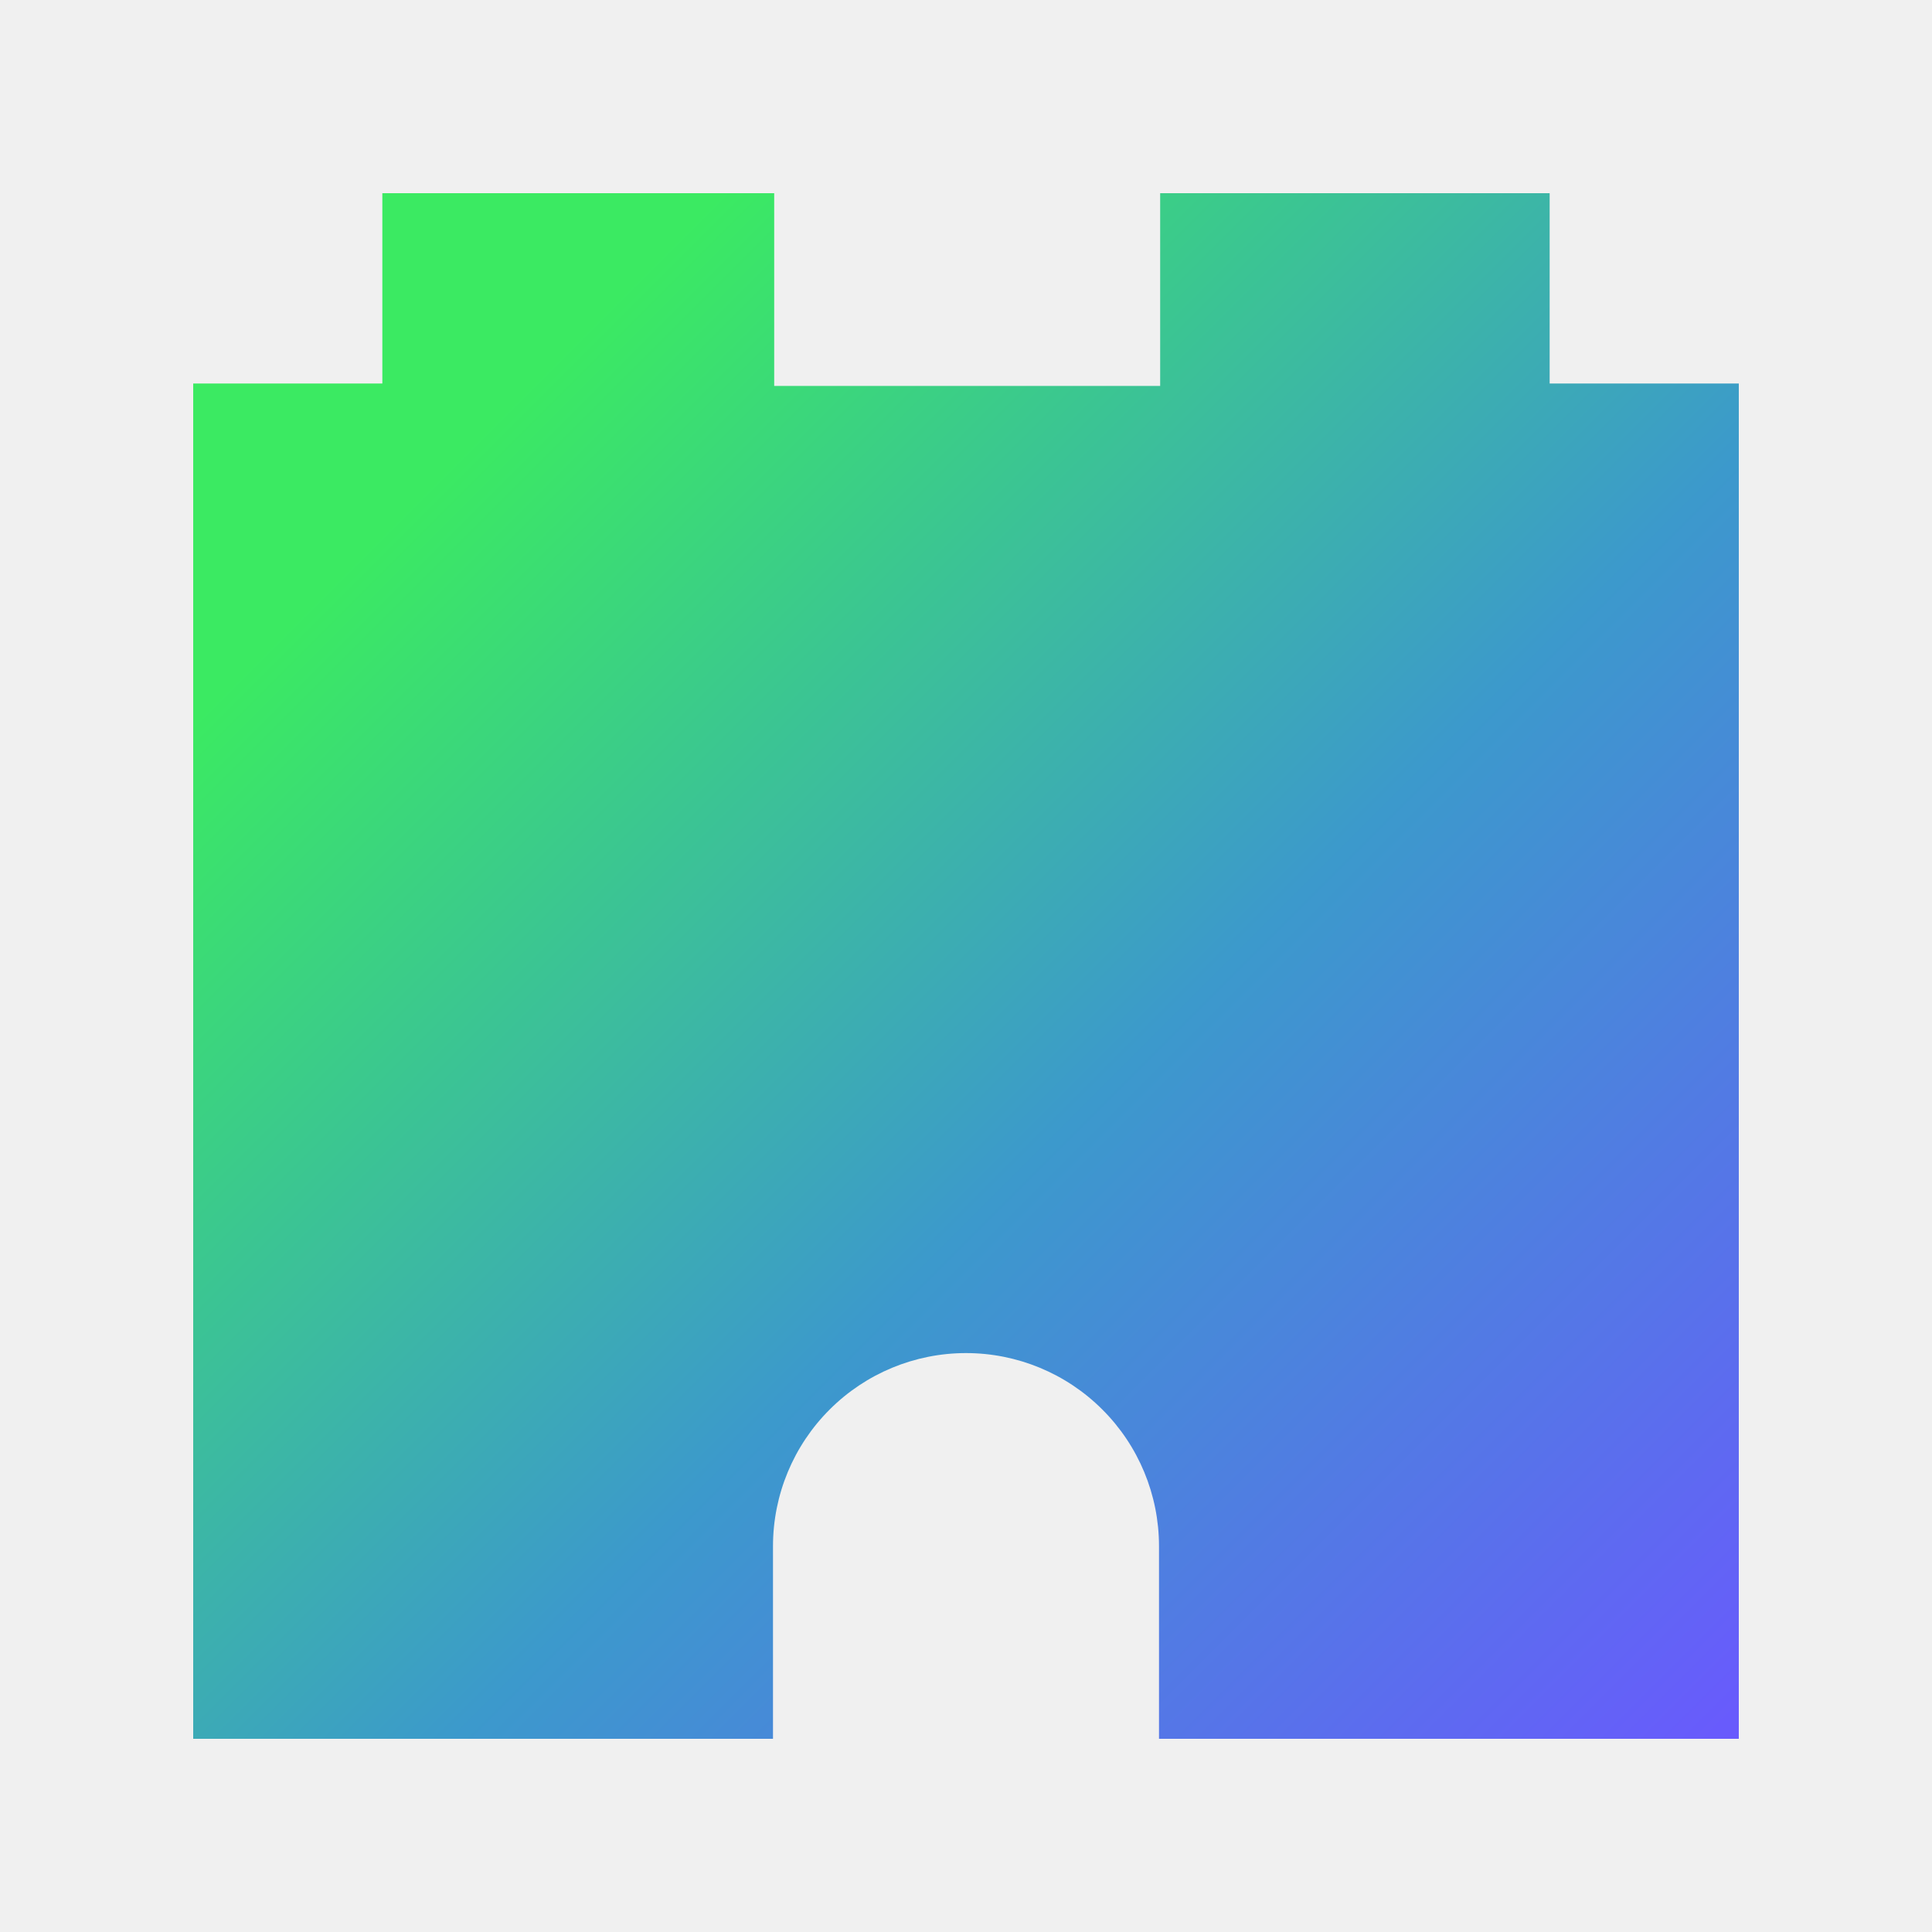
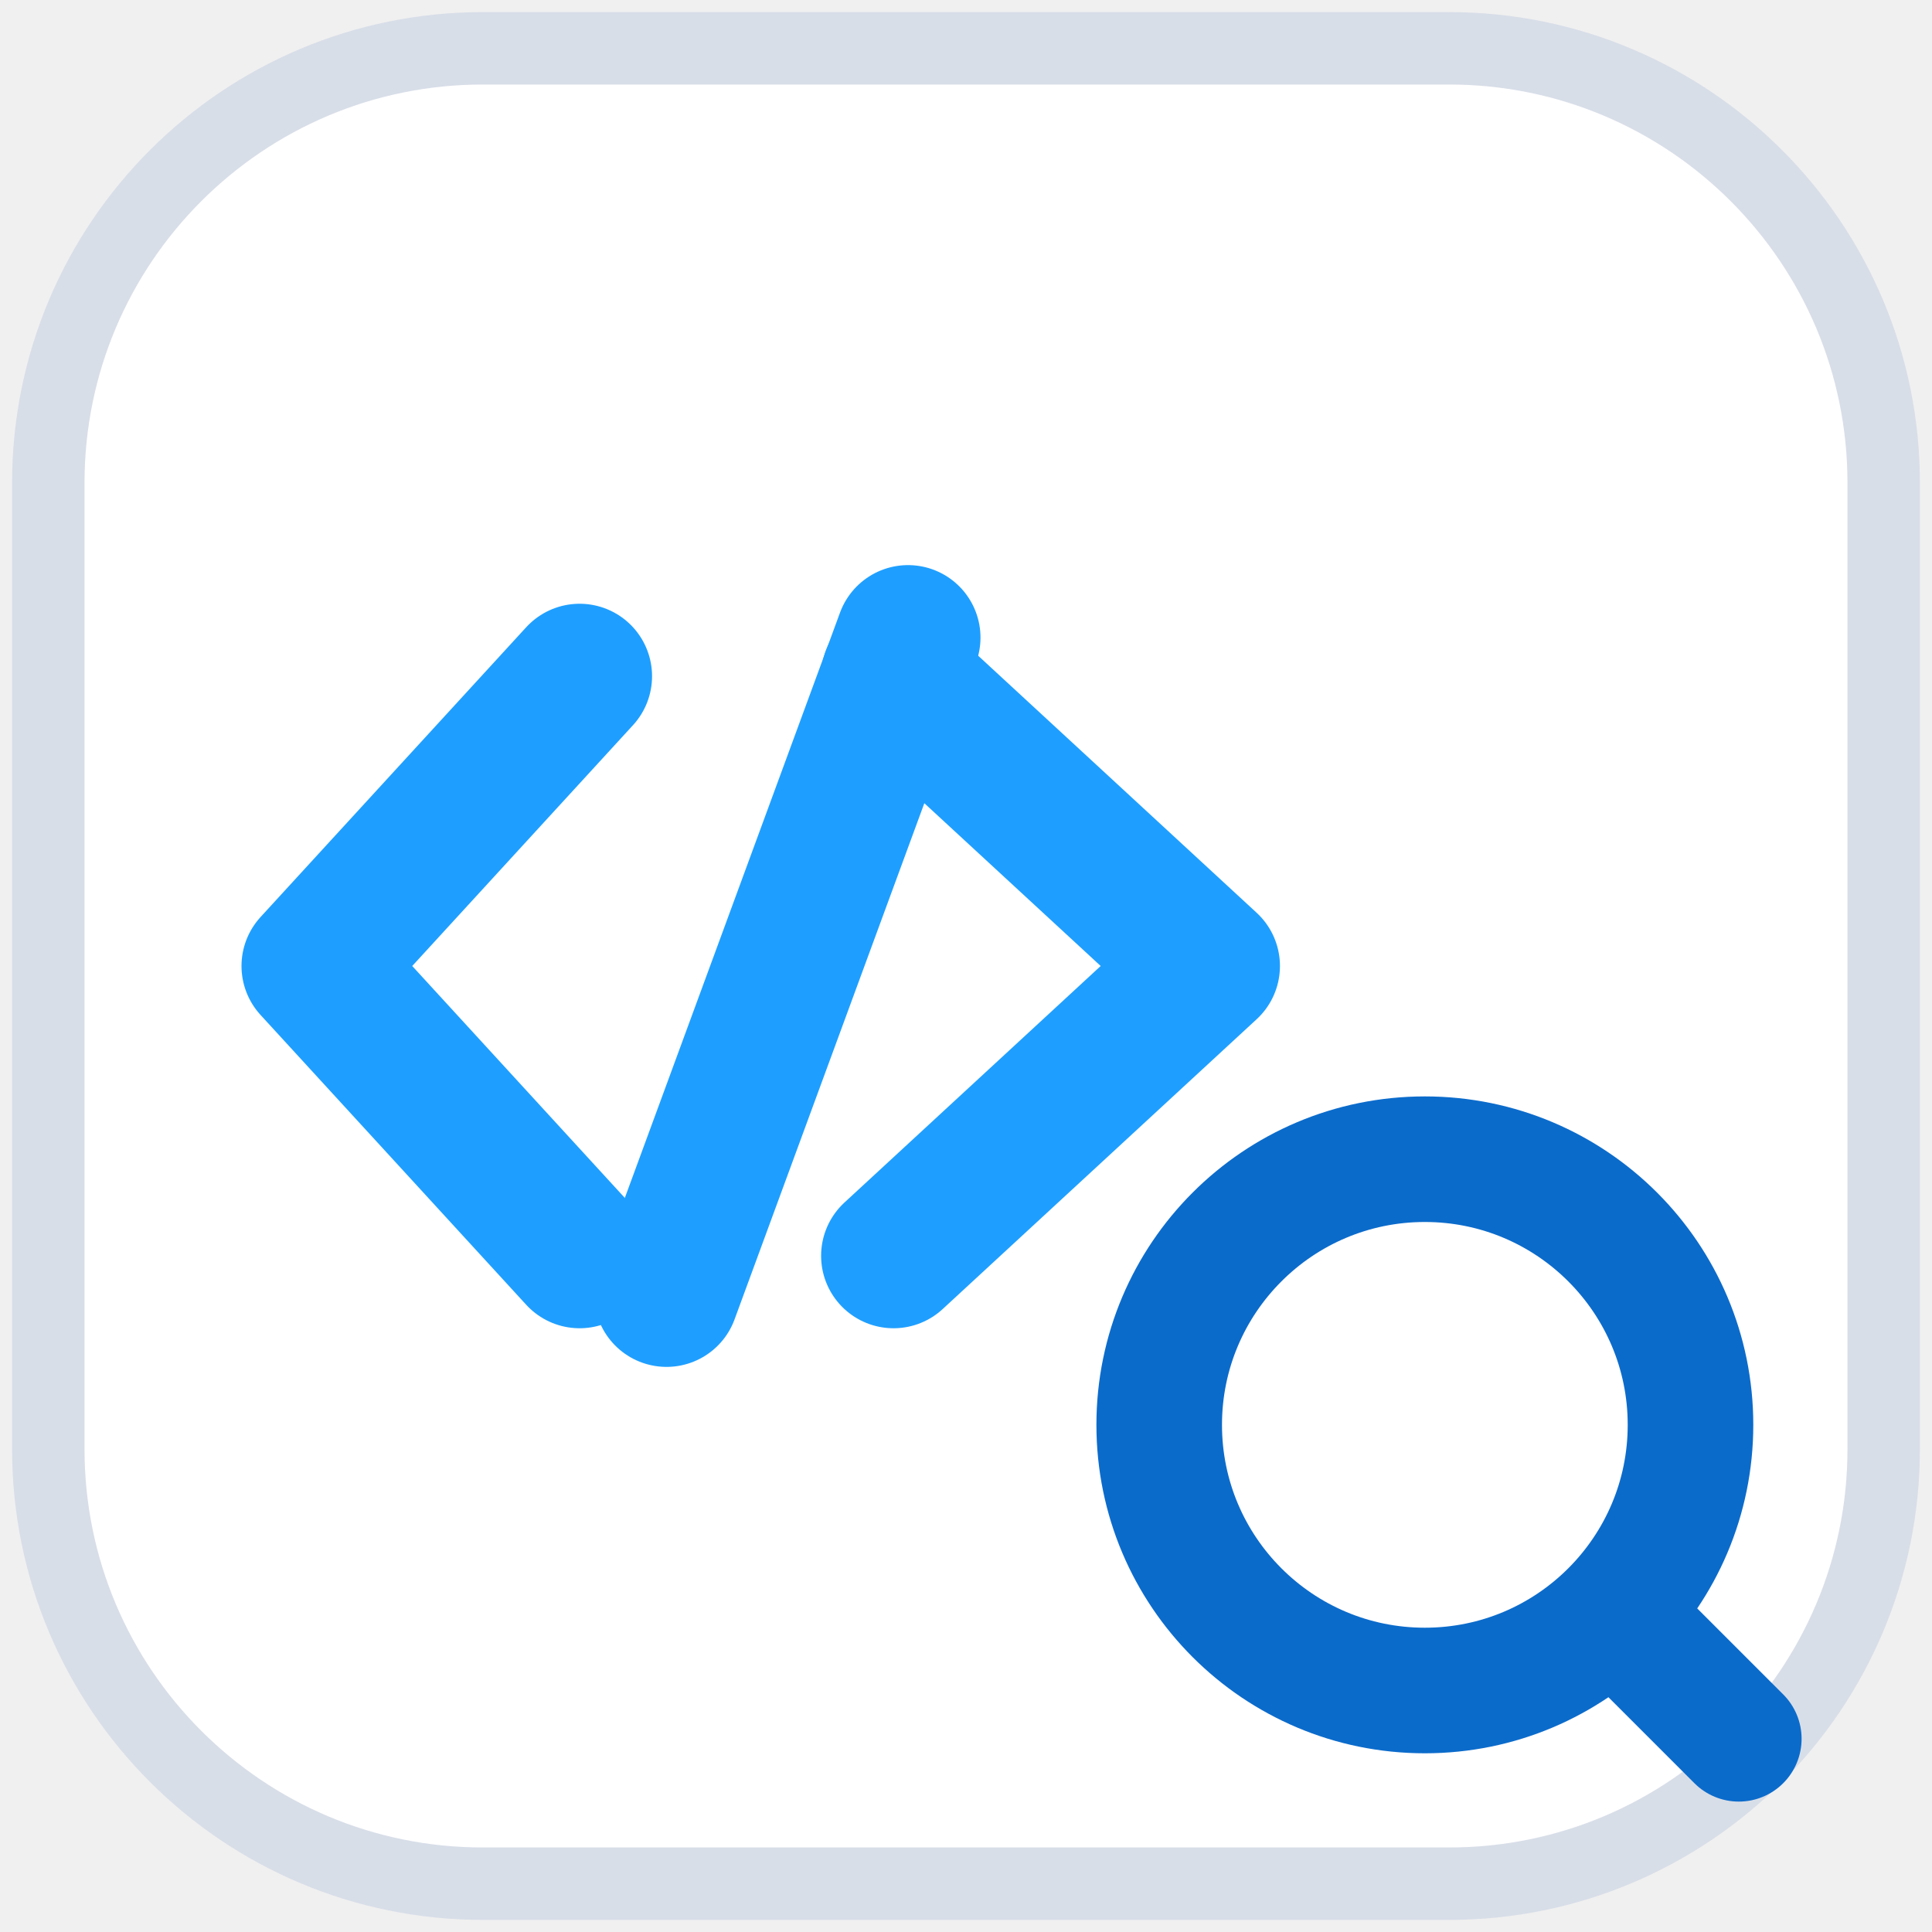
<svg xmlns="http://www.w3.org/2000/svg" width="40" height="40" viewBox="0 0 40 40" fill="none">
-   <path d="M32.084 7.94V4H24.02V7.99H16.029V4H7.916V7.94H4V36H16.004V32.005C16.006 30.946 16.427 29.931 17.177 29.183C17.926 28.434 18.941 28.014 20 28.014C21.059 28.014 22.074 28.434 22.823 29.183C23.573 29.931 23.994 30.946 23.996 32.005V36H36V7.94H32.084Z" fill="url(#paint0_linear)" />
-   <defs>
-     <linearGradient id="paint0_linear" x1="2.942" y1="4.9" x2="37.777" y2="39.734" gradientUnits="userSpaceOnUse">
-       <stop offset="0.159" stop-color="#3BEA62" />
-       <stop offset="0.54" stop-color="#3C99CC" />
-       <stop offset="0.937" stop-color="#6B57FF" />
-     </linearGradient>
-   </defs>
+   <rect x="1" y="1" width="38" height="38" rx="9" fill="#FFFFFF" stroke="#D8DEE8" stroke-width="1.5" />
+   <path d="M12 14 L6.5 20 L12 26" stroke="#1E9FFF" stroke-width="3" stroke-linecap="round" stroke-linejoin="round" />
+   <line x1="13.8" y1="26.8" x2="18.8" y2="13.2" stroke="#1E9FFF" stroke-width="3" stroke-linecap="round" />
+   <path d="M18.5 14 L25 20 L18.5 26" stroke="#1E9FFF" stroke-width="3" stroke-linecap="round" stroke-linejoin="round" />
+   <circle cx="29.5" cy="29.5" r="5.5" stroke="#0B6BCB" stroke-width="2.6" />
+   <line x1="33.5" y1="33.5" x2="36" y2="36" stroke="#0B6BCB" stroke-width="2.6" stroke-linecap="round" />
</svg>
